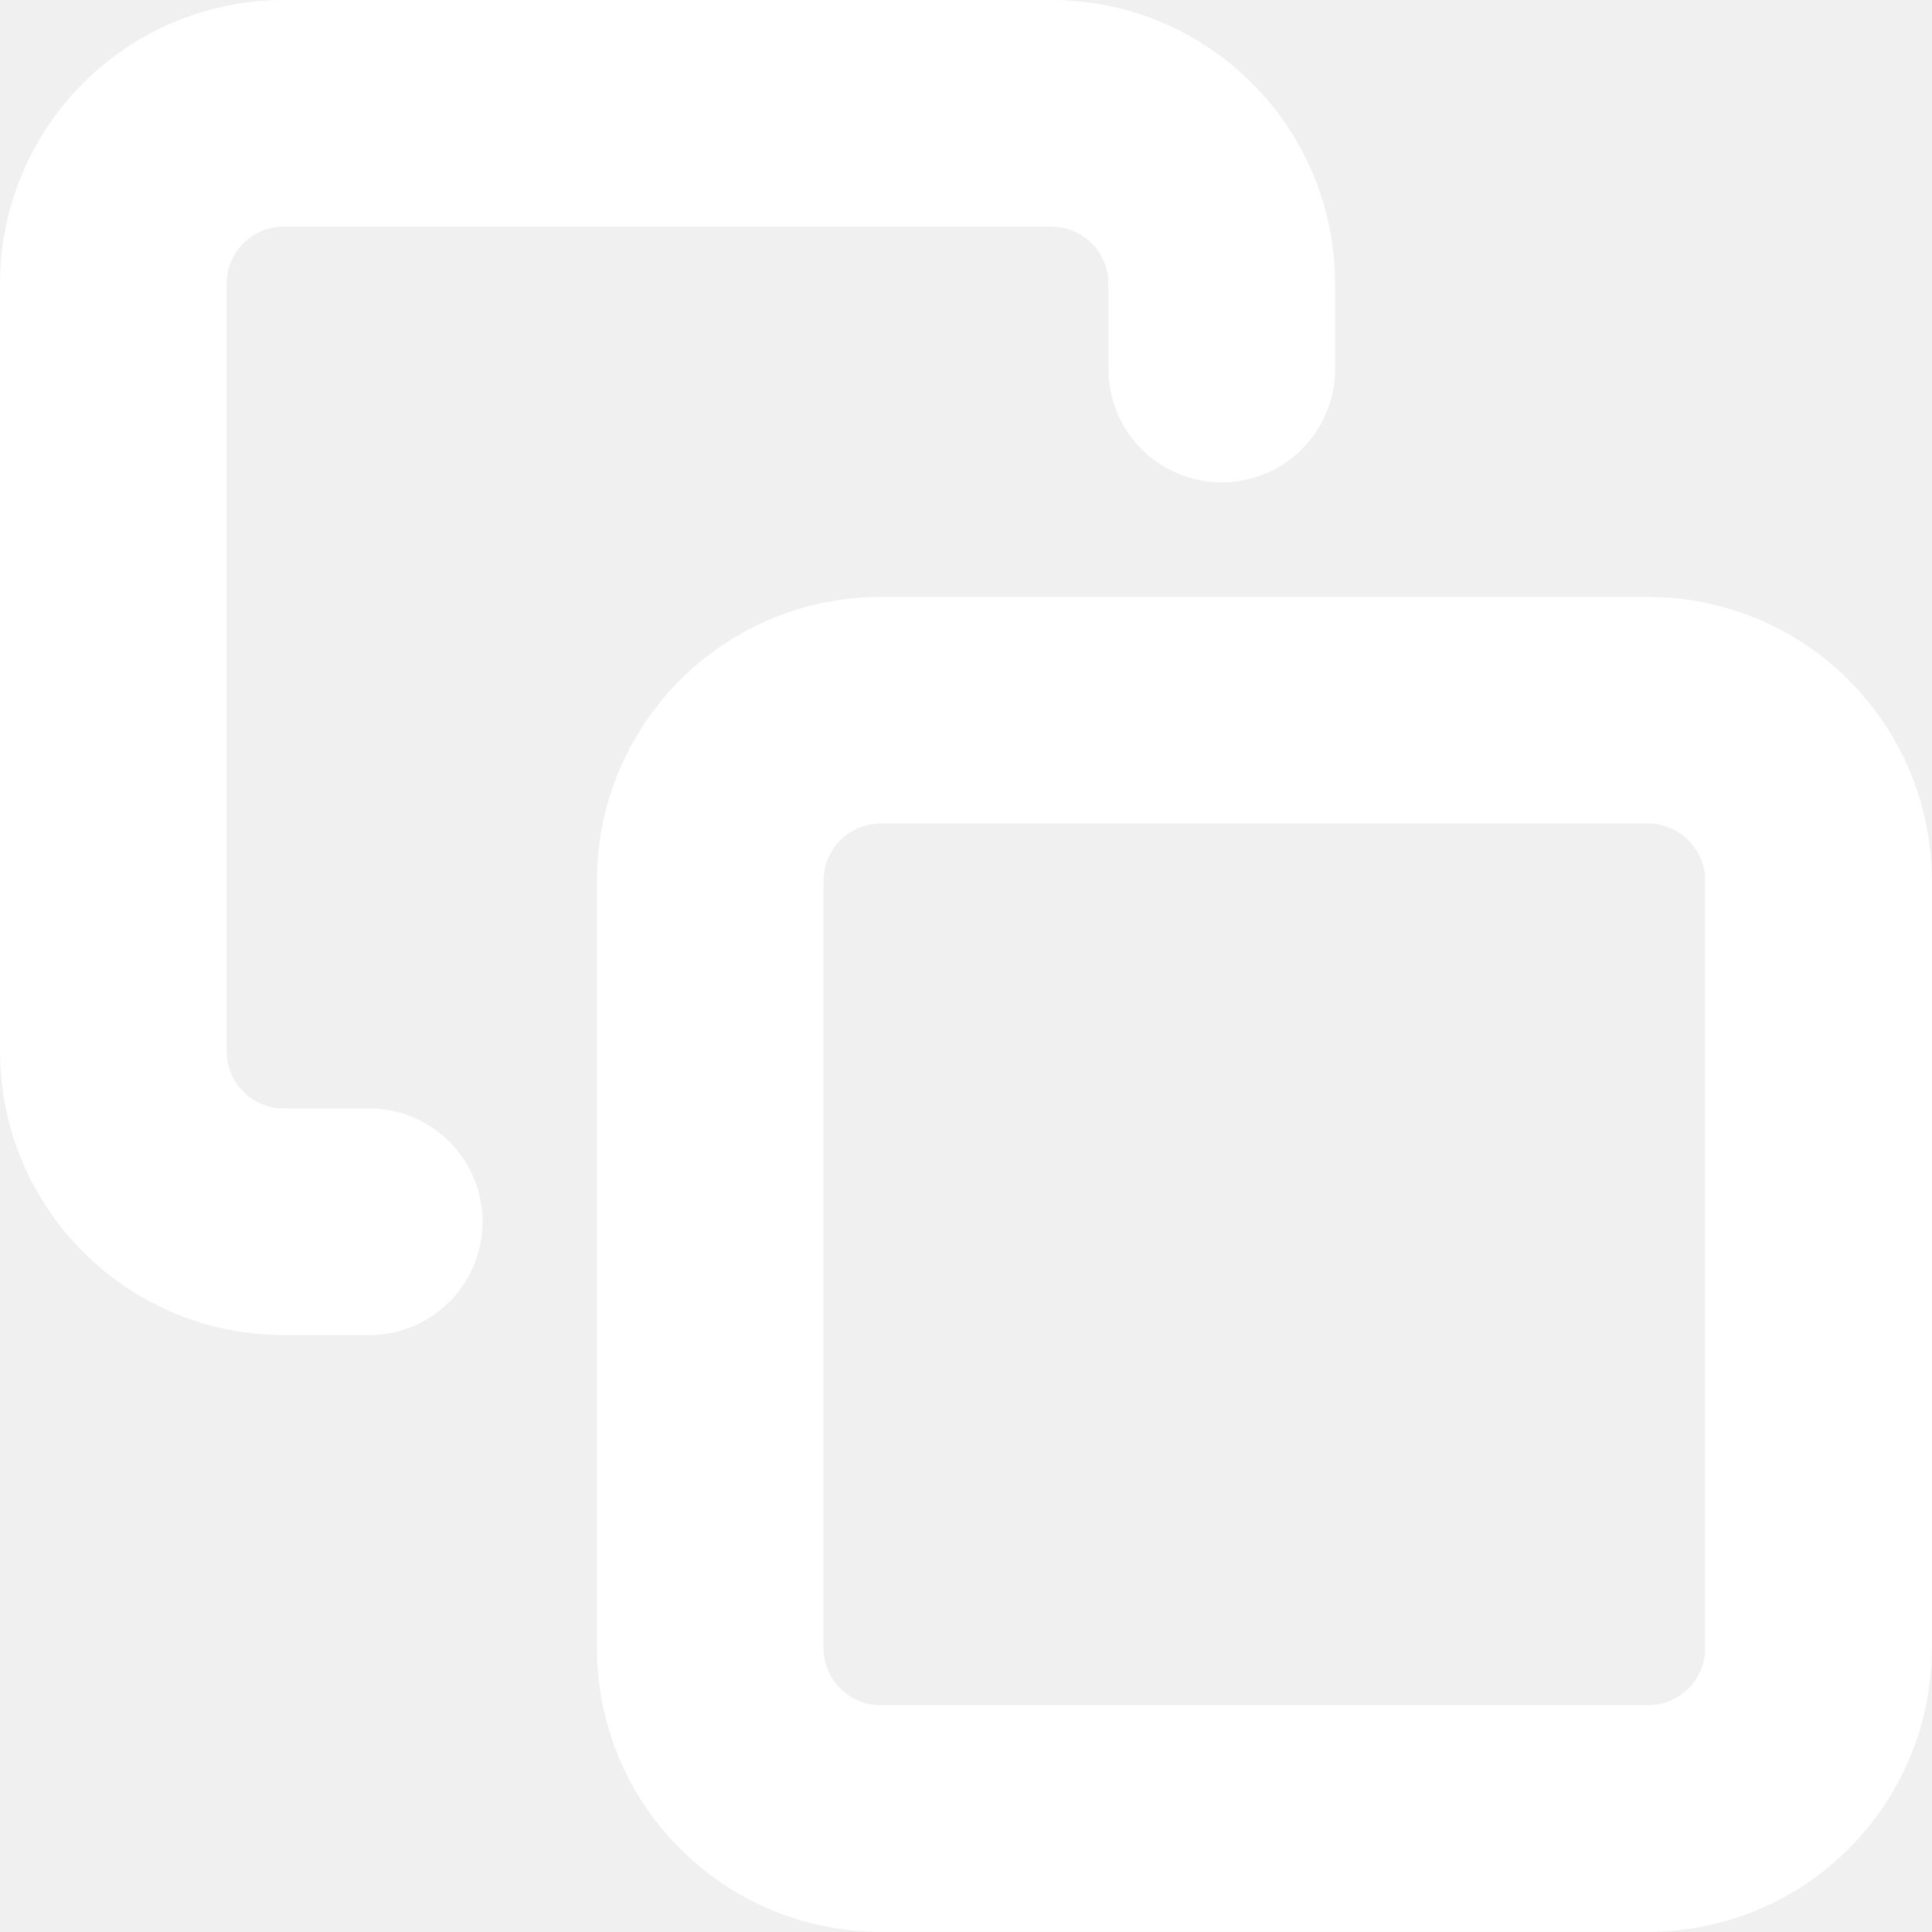
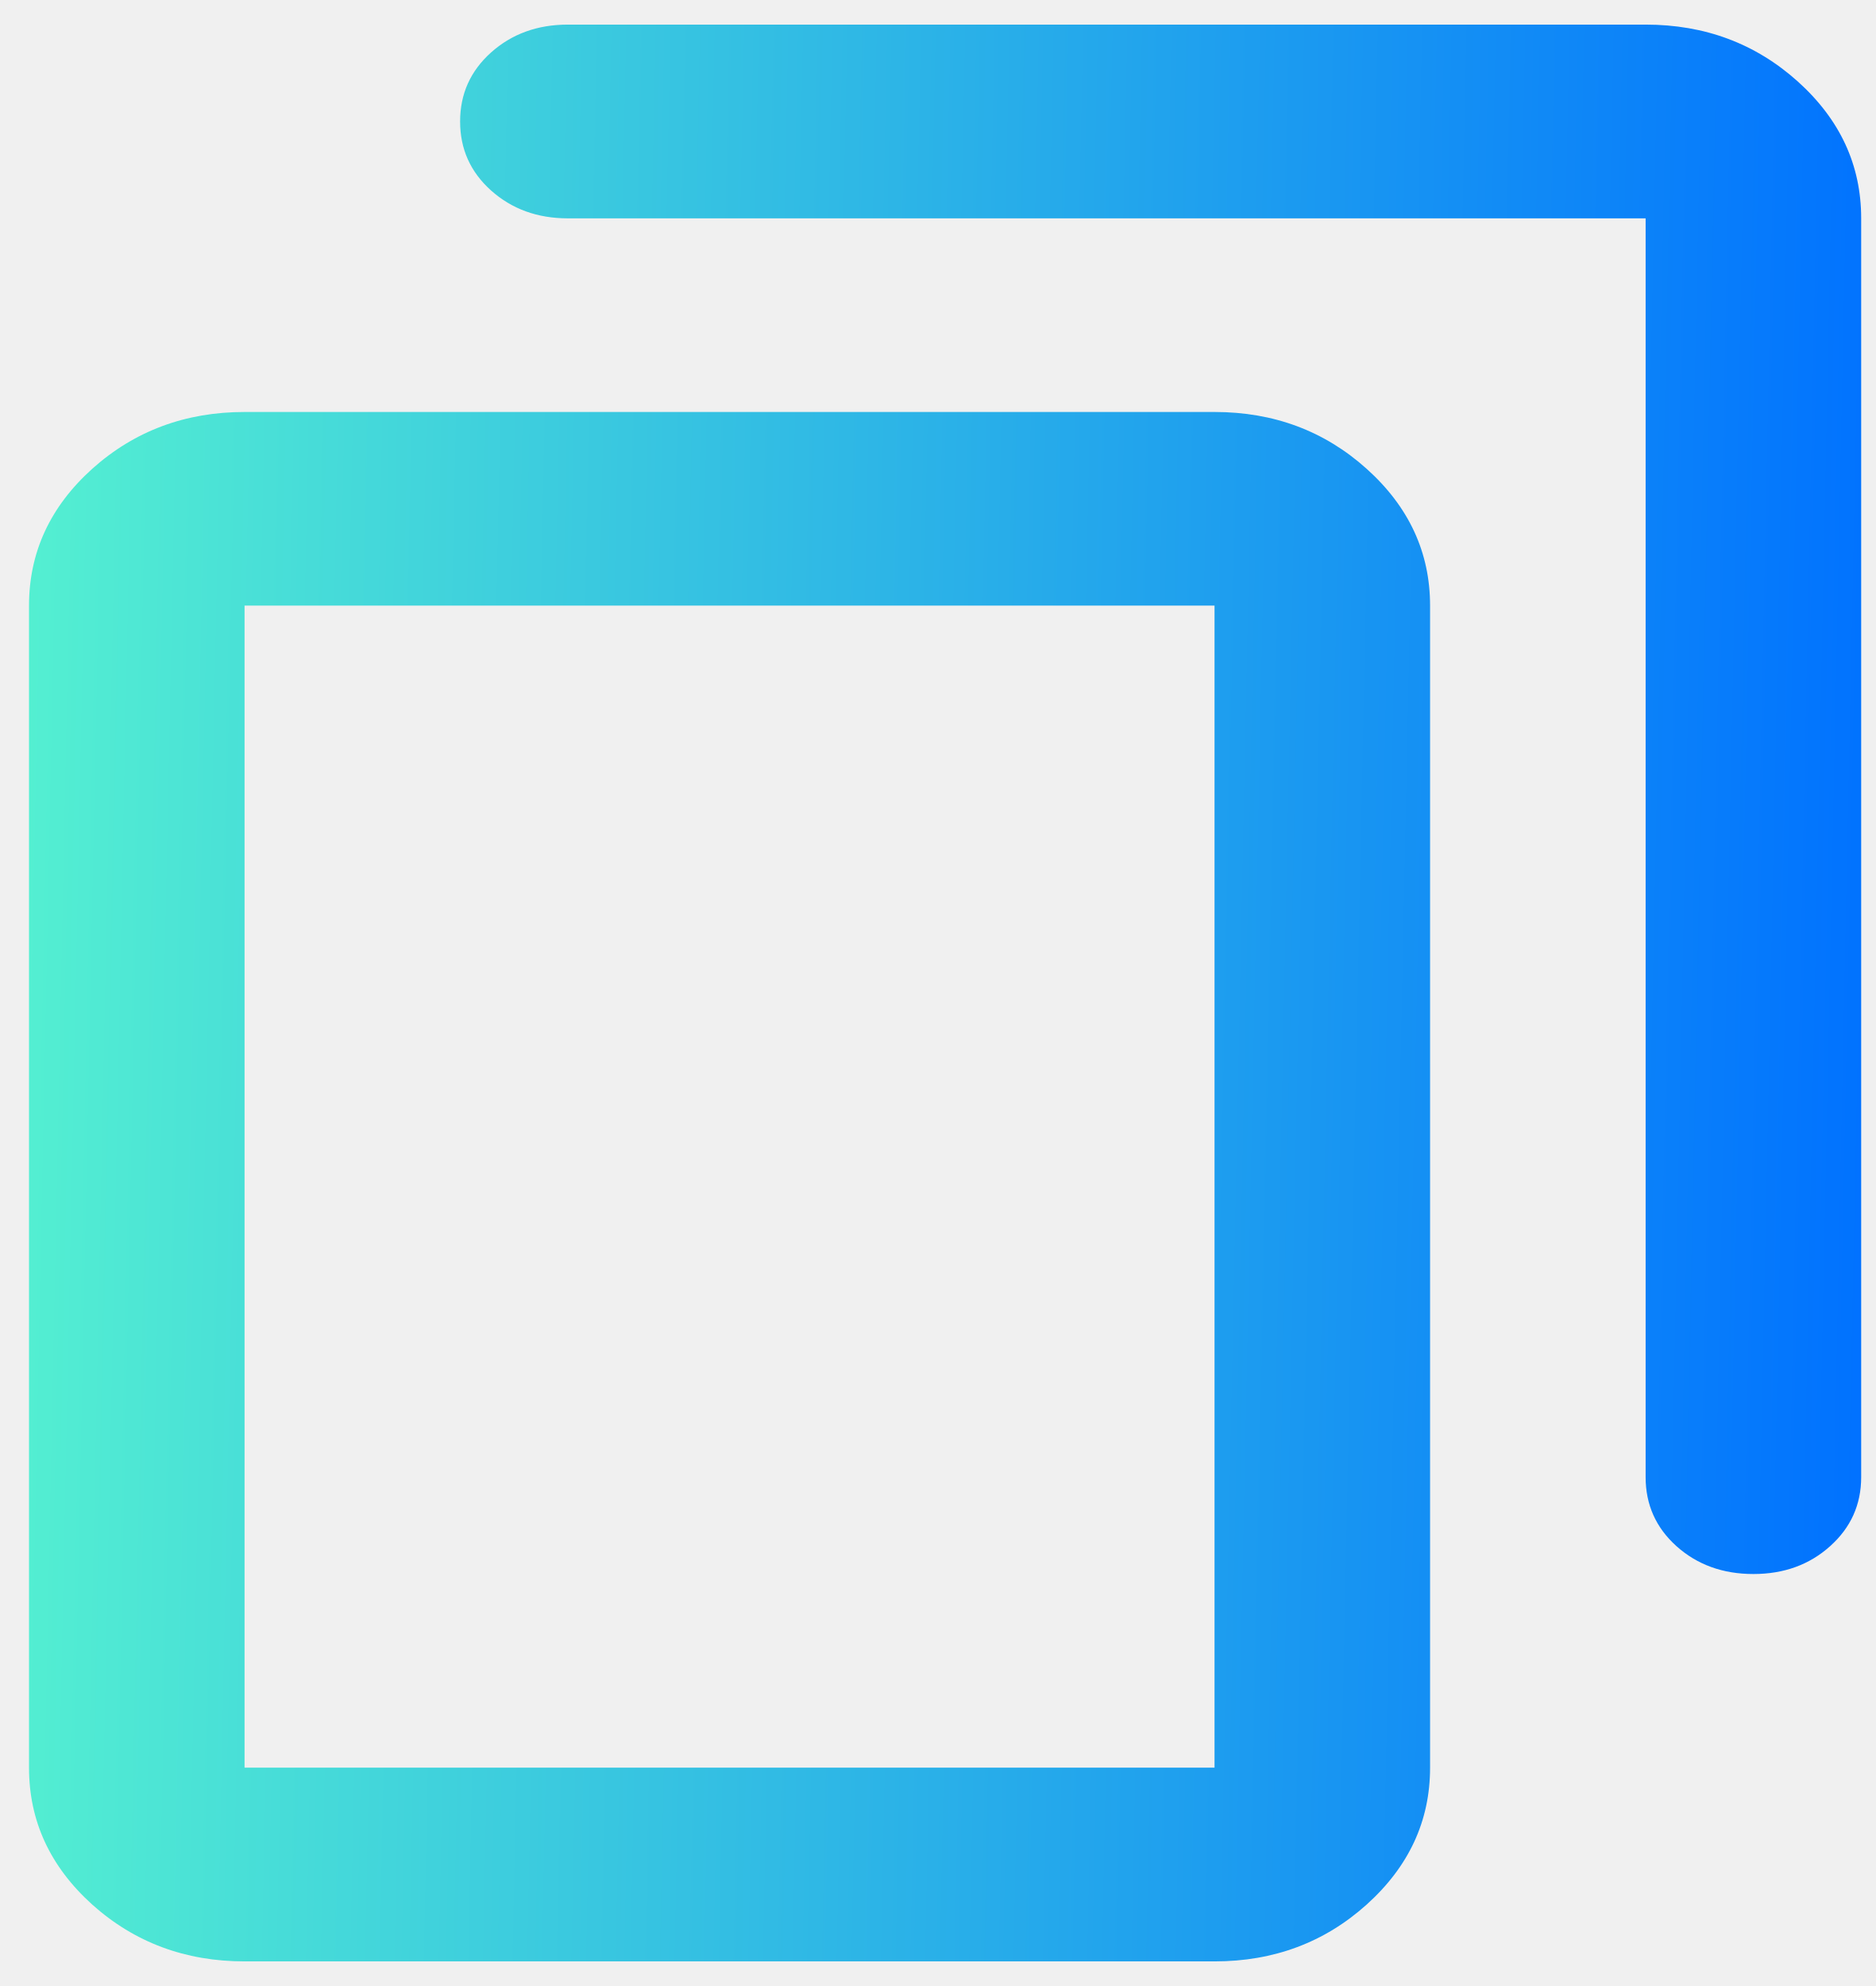
- <svg xmlns="http://www.w3.org/2000/svg" width="12.785" height="12.785" viewBox="0 0 12.785 12.785">
-   <g id="Icon_feather-copy" data-name="Icon feather-copy" transform="translate(-2.25 -2.25)">
-     <path id="Path_49591" data-name="Path 49591" d="M14.628,13.5h5.078a1.128,1.128,0,0,1,1.128,1.128v5.078a1.128,1.128,0,0,1-1.128,1.128H14.628A1.128,1.128,0,0,1,13.5,19.707V14.628A1.128,1.128,0,0,1,14.628,13.5Z" transform="translate(-6.55 -6.55)" fill="none" stroke="#fff" stroke-linecap="round" stroke-linejoin="round" stroke-width="1.5" />
-     <path id="Path_49592" data-name="Path 49592" d="M4.693,10.335H4.128A1.128,1.128,0,0,1,3,9.207V4.128A1.128,1.128,0,0,1,4.128,3H9.207a1.128,1.128,0,0,1,1.128,1.128v.564" transform="translate(0 0)" fill="none" stroke="#fff" stroke-linecap="round" stroke-linejoin="round" stroke-width="1.5" />
-   </g>
+ <svg xmlns="http://www.w3.org/2000/svg" width="17" height="18" viewBox="0 0 17 18" fill="none">
+   <path d="M11.01 3.734C11.547 3.734 12.007 3.906 12.389 4.249C12.772 4.593 12.964 5.007 12.964 5.489L12.964 16.021C12.964 16.504 12.772 16.917 12.389 17.262C12.007 17.605 11.547 17.777 11.01 17.777H2.217C1.68 17.777 1.219 17.605 0.836 17.262C0.454 16.917 0.263 16.504 0.263 16.021L0.263 5.489C0.263 5.007 0.454 4.593 0.836 4.249C1.219 3.906 1.68 3.734 2.217 3.734L11.01 3.734ZM11.01 5.489L2.217 5.489L2.217 16.021L11.01 16.021L11.01 5.489ZM14.918 0.223C15.455 0.223 15.915 0.395 16.298 0.739C16.68 1.083 16.872 1.496 16.872 1.979L16.872 13.388C16.872 13.637 16.778 13.846 16.59 14.014C16.403 14.182 16.171 14.266 15.895 14.266C15.618 14.266 15.386 14.182 15.198 14.014C15.011 13.846 14.918 13.637 14.918 13.388L14.918 1.979L5.148 1.979C4.871 1.979 4.639 1.894 4.451 1.726C4.264 1.558 4.171 1.35 4.171 1.101C4.171 0.852 4.264 0.644 4.451 0.476C4.639 0.308 4.871 0.223 5.148 0.223L14.918 0.223Z" fill="url(#paint0_linear_184_2)" />
+   <defs>
+     <linearGradient id="paint0_linear_184_2" x1="16.872" y1="17.777" x2="-0.094" y2="17.424" gradientUnits="userSpaceOnUse">
+       <stop stop-color="#0071FF" />
+       <stop offset="1" stop-color="#54F0D1" />
+     </linearGradient>
+   </defs>
</svg>
